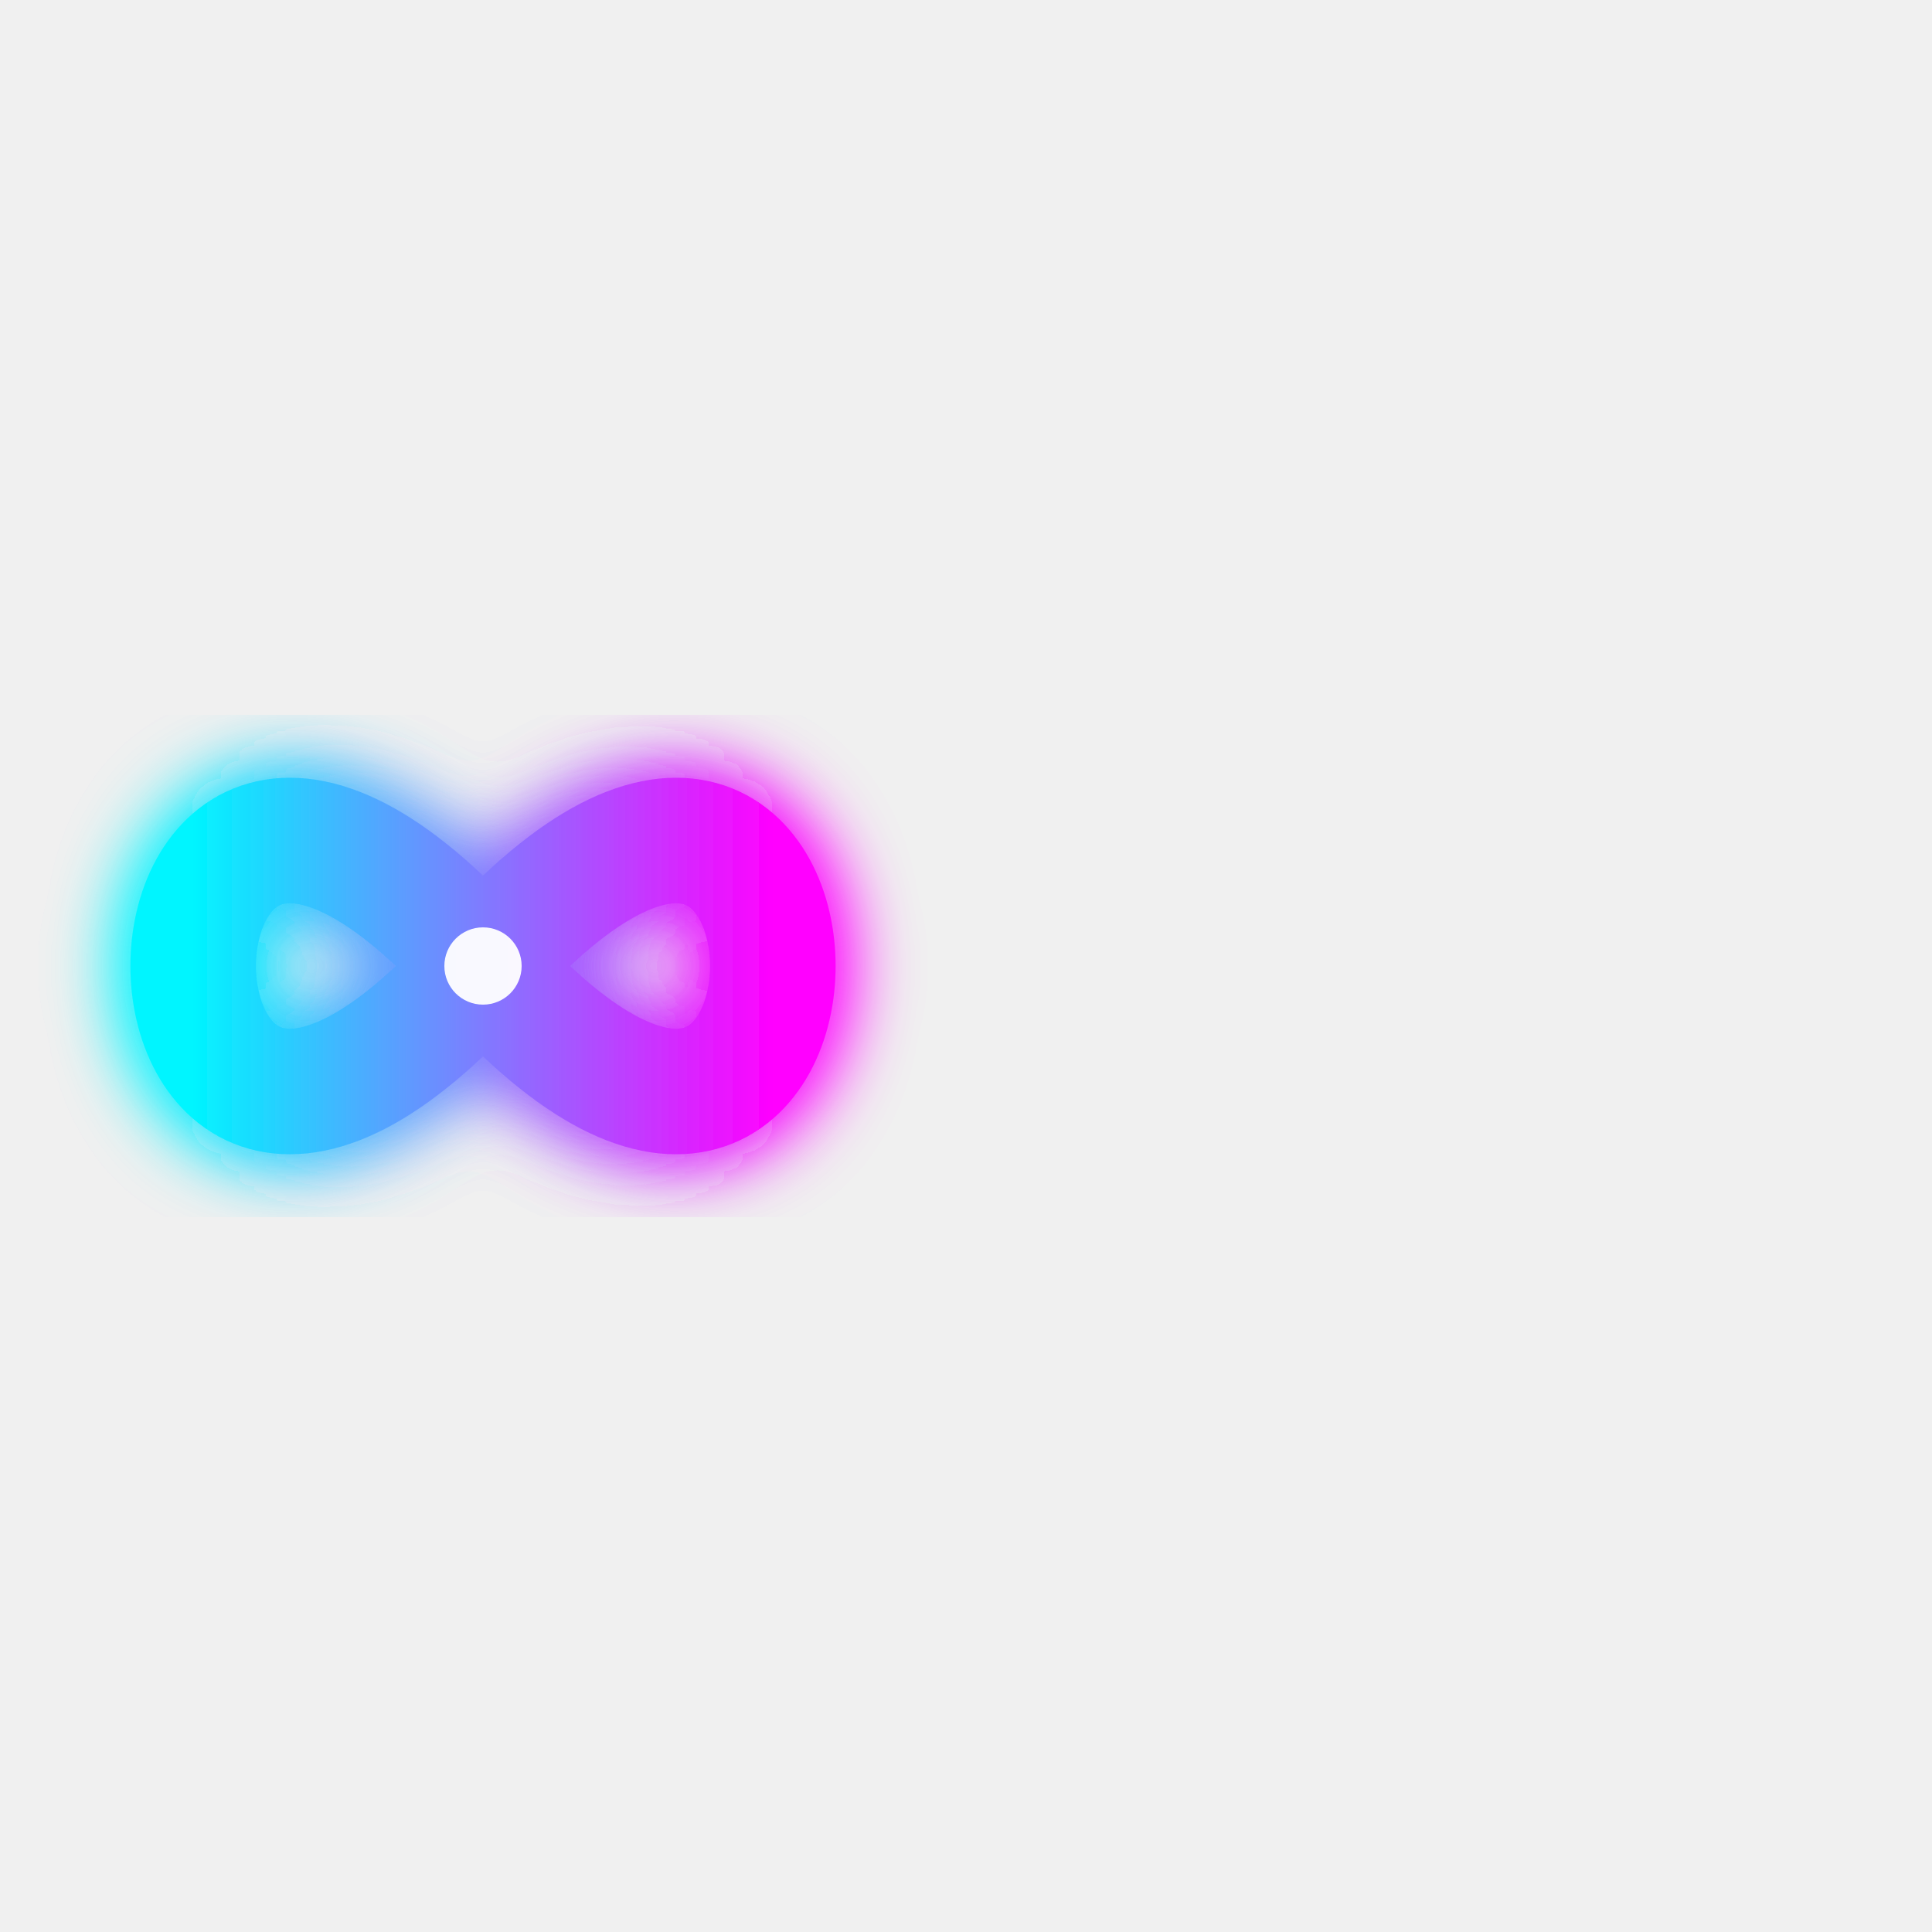
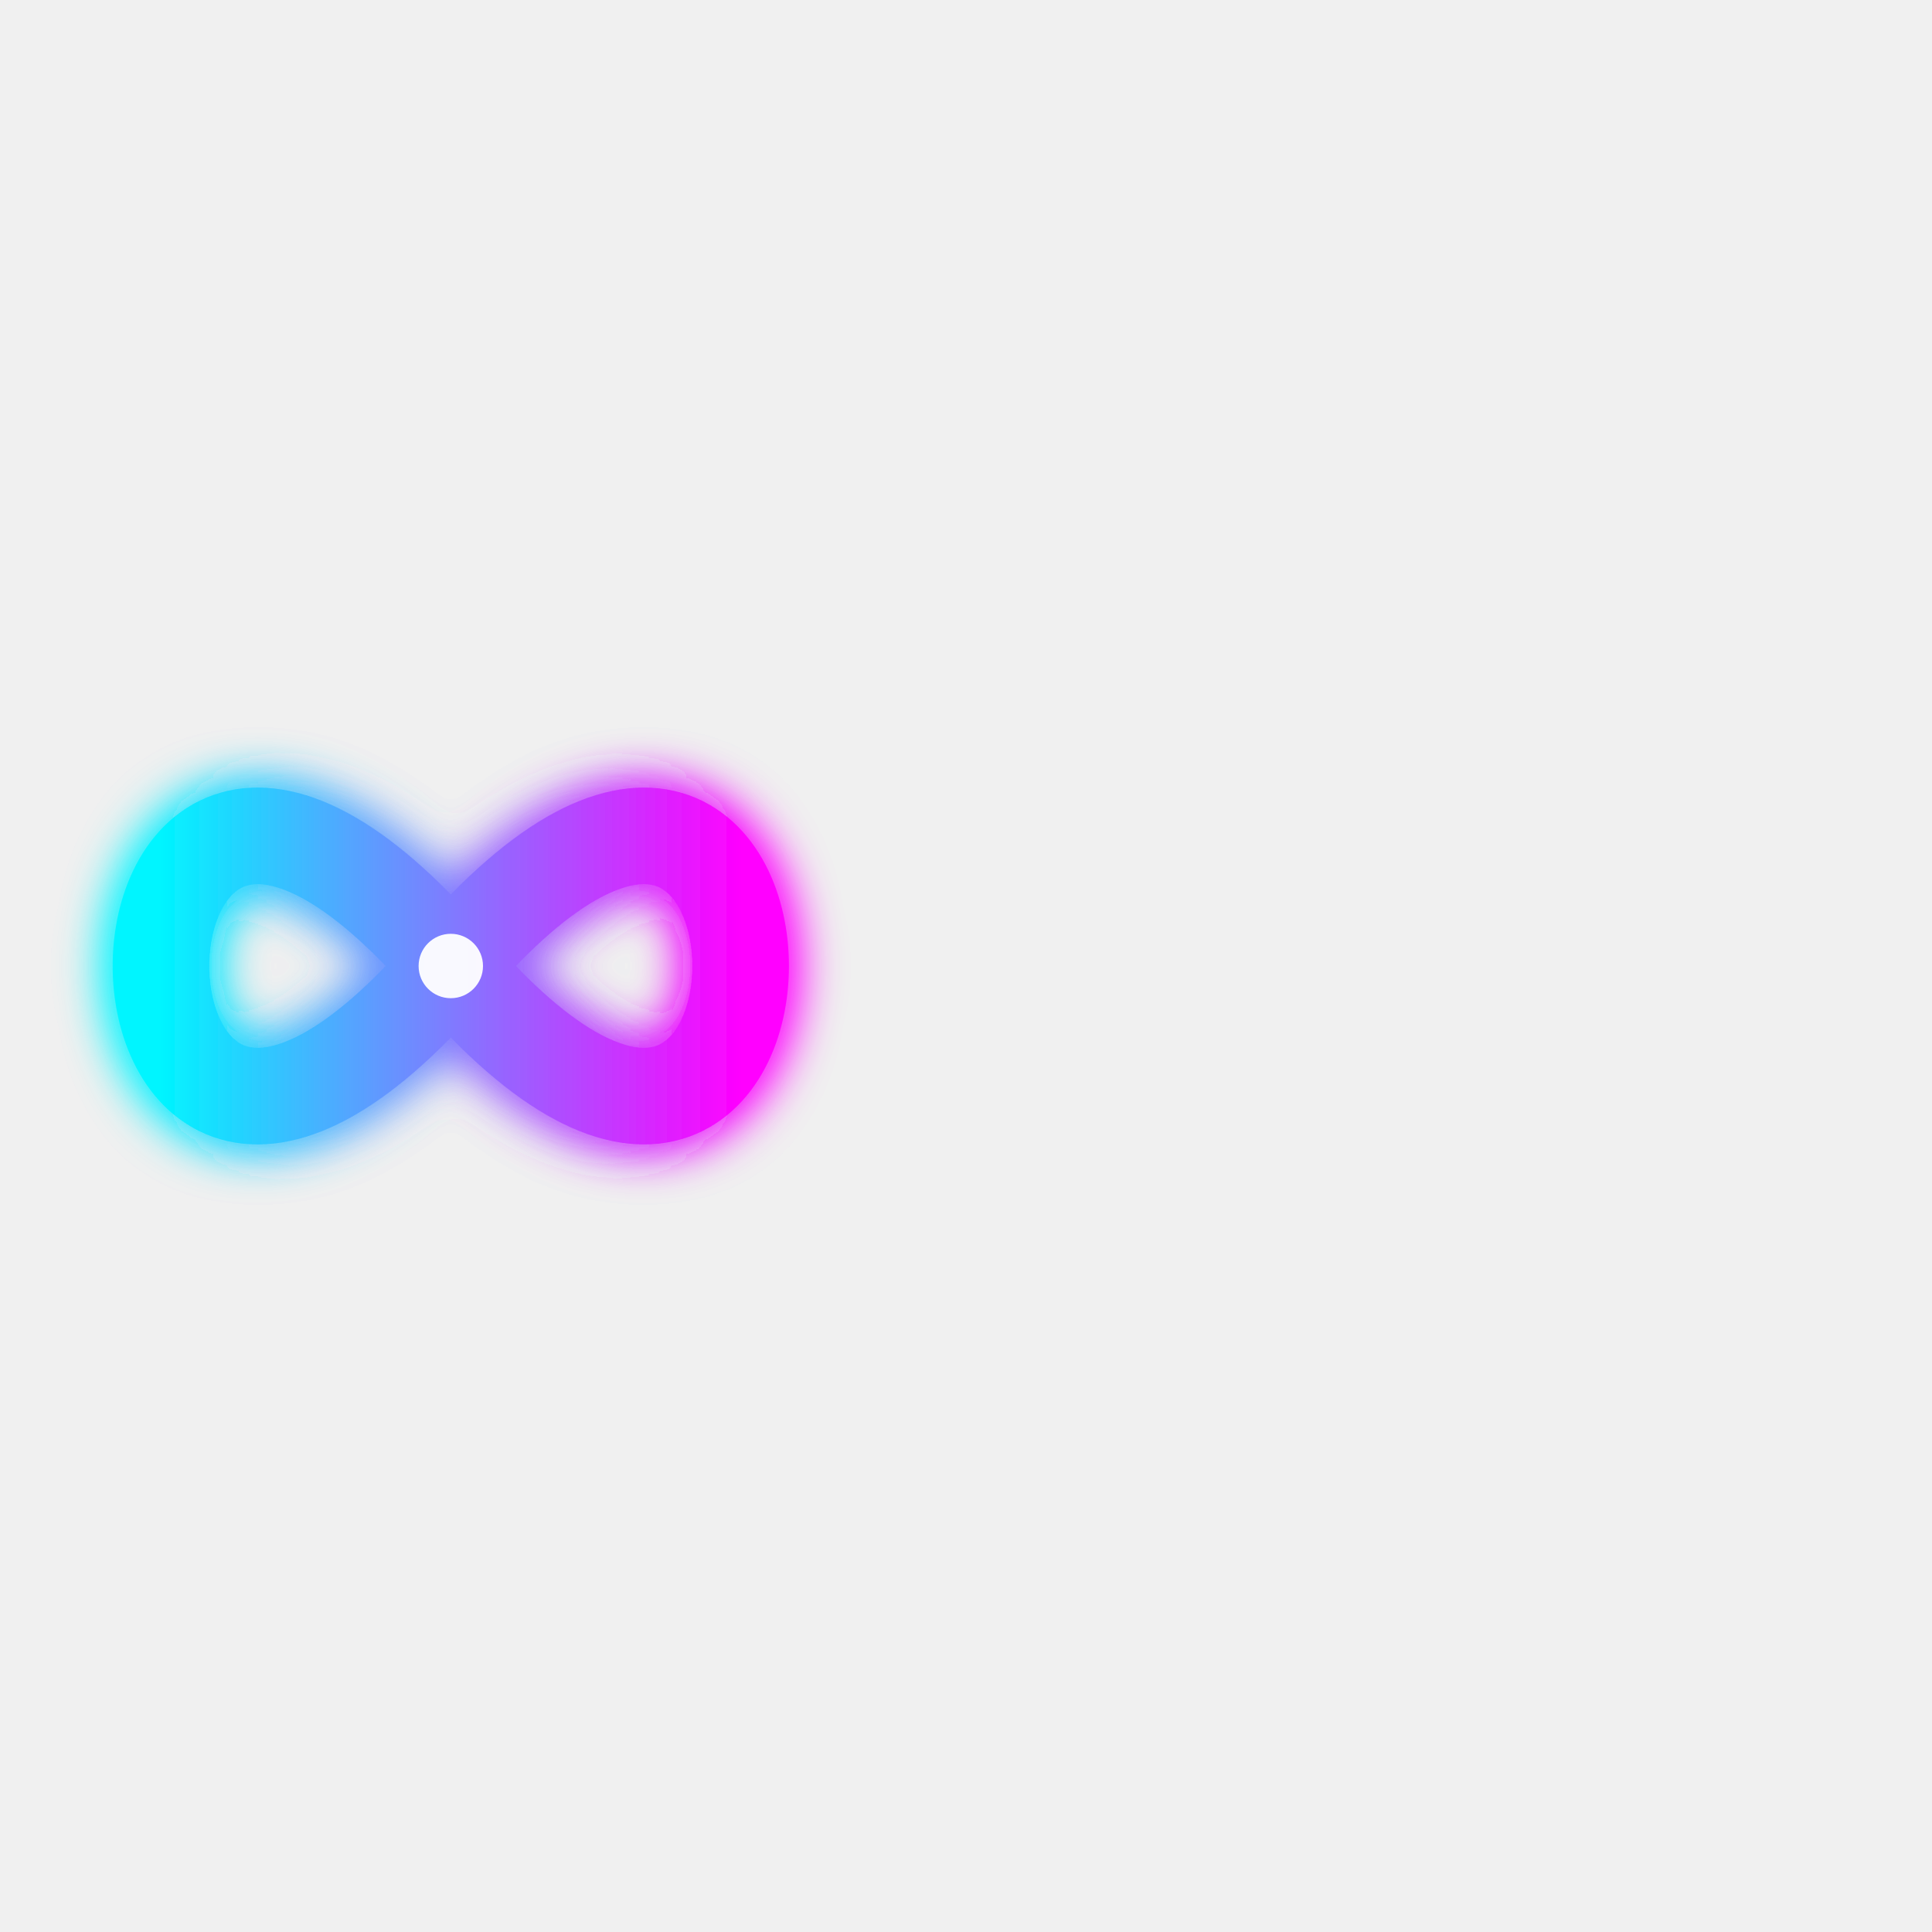
- <svg xmlns="http://www.w3.org/2000/svg" viewBox="0 0 400 400" width="400" height="400" preserveAspectRatio="xMidYMid meet">
+ <svg xmlns="http://www.w3.org/2000/svg" viewBox="0 0 600 600" width="600" height="600" preserveAspectRatio="xMidYMid meet">
  <defs>
    <linearGradient id="g1" x1="0%" y1="0%" x2="100%" y2="0%">
      <stop offset="0%" stop-color="#00F5FF">
        <animate attributeName="stop-color" dur="6s" repeatCount="indefinite" values="#00F5FF;#FF00FF;#9400FF;#00F5FF" />
      </stop>
      <stop offset="100%" stop-color="#FF00FF">
        <animate attributeName="stop-color" dur="6s" repeatCount="indefinite" values="#FF00FF;#9400FF;#00F5FF;#FF00FF" />
      </stop>
    </linearGradient>
    <filter id="glow" x="-50%" y="-50%" width="200%" height="200%">
      <feGaussianBlur stdDeviation="8" result="blur" />
      <feMerge>
        <feMergeNode in="blur" />
        <feMergeNode in="blur" />
        <feMergeNode in="SourceGraphic" />
      </feMerge>
    </filter>
  </defs>
  <rect width="100%" height="100%" fill="transparent" />
-   <g transform="translate(200,200)">
-     <animateTransform attributeName="transform" attributeType="XML" type="translate" values="200,200; 200,190; 200,200; 200,210; 200,200" dur="6s" repeatCount="indefinite" />
-     <path d="M -100,0              C -180,-90 -180,90 -100,0              C -20,-90 -20,90 -100,0 Z" fill="none" stroke="url(#g1)" stroke-width="26" stroke-linecap="round" stroke-linejoin="round" filter="url(#glow)" />
-     <circle cx="-100" cy="0" r="8" fill="#ffffff" opacity="0.95" />
+   <g transform="translate(300,300)">
+     <animateTransform attributeName="transform" attributeType="XML" type="translate" values="300,300; 300,290; 300,300; 300,310; 300,300" dur="6s" repeatCount="indefinite" />
+     <path d="M -160,0              C -280,-140 -280,140 -160,0              C -40,-140 -40,140 -160,0 Z" fill="none" stroke="url(#g1)" stroke-width="30" stroke-linecap="round" stroke-linejoin="round" filter="url(#glow)" />
+     <circle cx="-160" cy="0" r="10" fill="#ffffff" opacity="0.95" />
  </g>
</svg>
